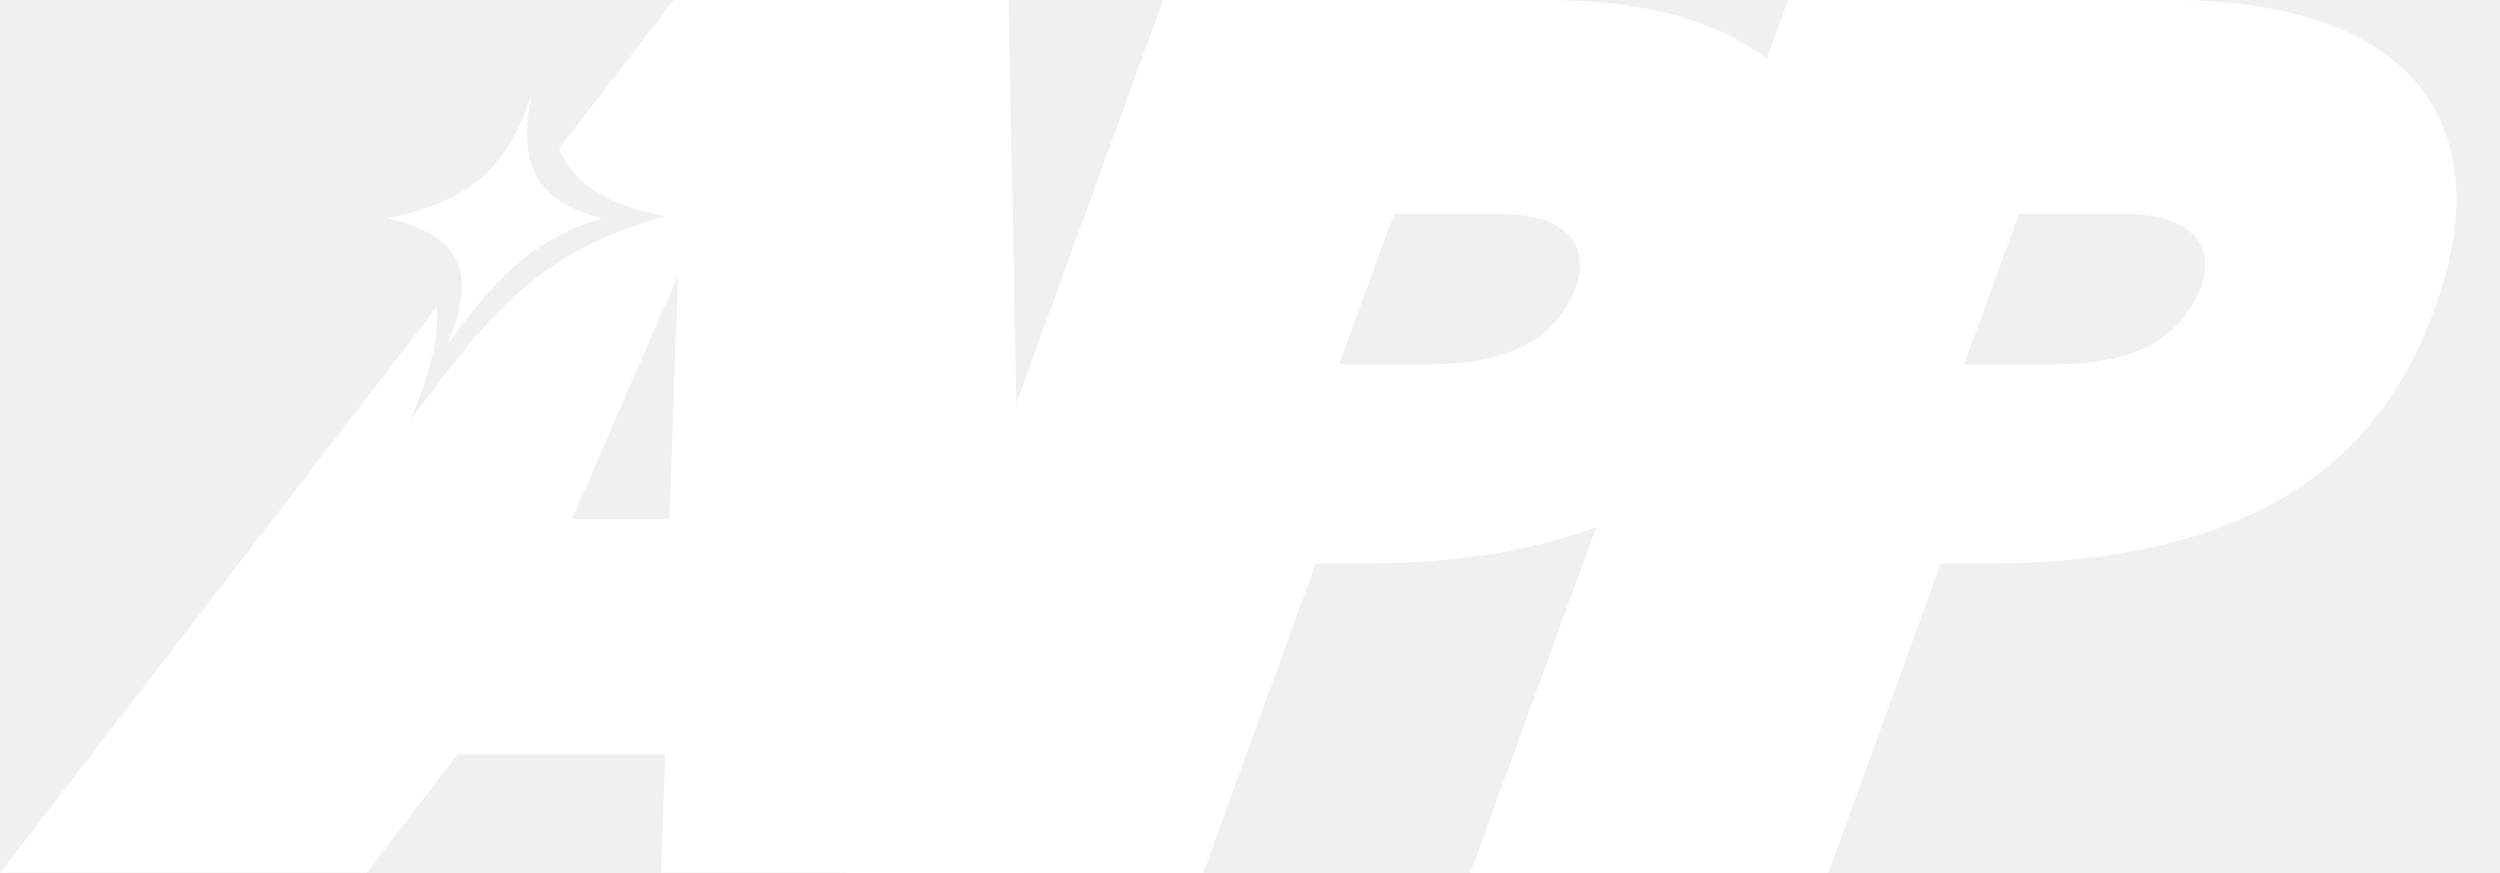
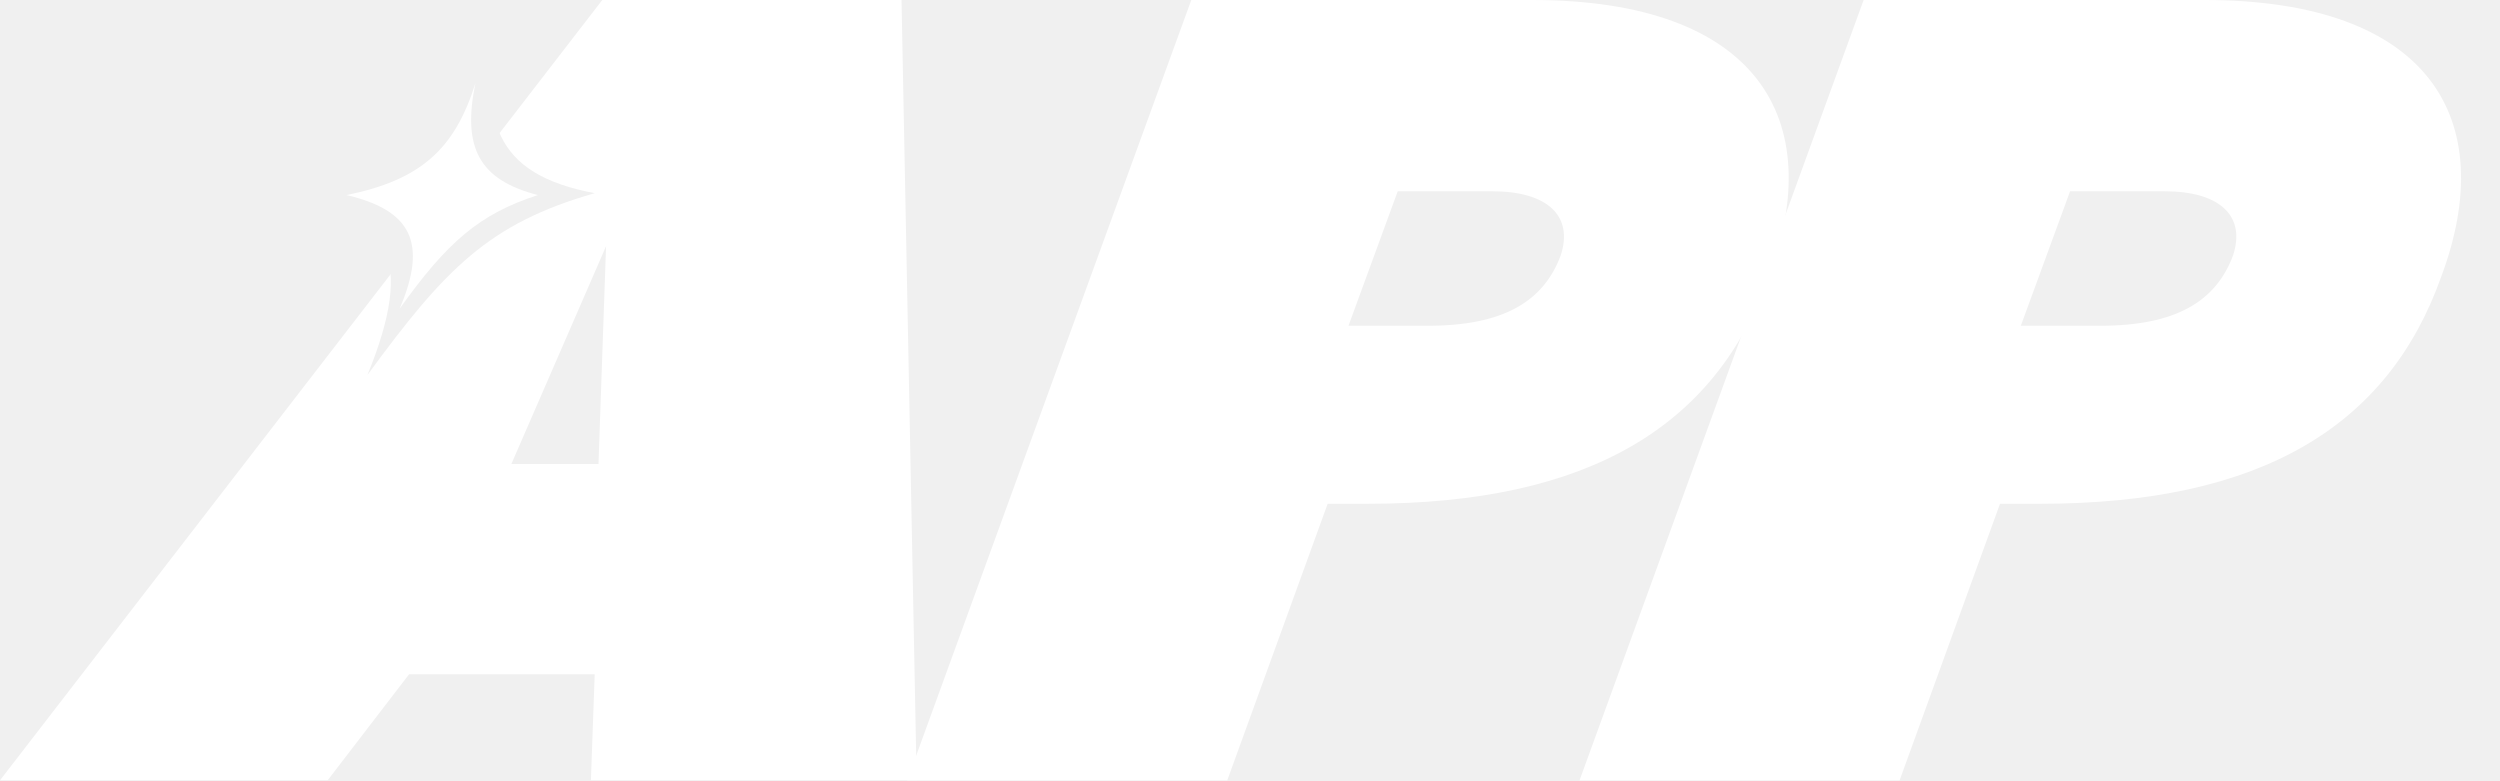
- <svg xmlns="http://www.w3.org/2000/svg" viewBox="0 0 1180 412">
+ <svg xmlns="http://www.w3.org/2000/svg" viewBox="0 0 1320 412">
  <defs>
    <mask id="a-edge">
      <rect width="1180" height="412" fill="white" />
      <path d="M263 5C250 63 224 86 150 102 207 111 219 137 194 198 235 142 258 118 314 102 261 92 252 64 263 5Z" fill="black" />
    </mask>
  </defs>
  <g fill="#fff" fill-rule="evenodd">
    <path mask="url(#a-edge)" d="M0 412 318 0H476L484 412H312L314 356H216L173 412ZM320 130 270 245H316Z" />
    <path d="M251 44C240 79 222 95 183 103 217 111 226 128 211 163 236 128 253 113 284 103 253 95 244 78 251 44Z" />
-     <path d="M399 412 549 0H729C848 0 885 63 854 146 826 225 759 266 642 266H621L568 412ZM658 101 632 172H674C714 172 735 159 744 135 751 114 737 101 708 101Z" />
-     <path d="M694 412 844 0H1024C1143 0 1180 63 1149 146 1121 225 1054 266 937 266H916L863 412ZM953 101 927 172H969C1009 172 1030 159 1039 135 1046 114 1032 101 1003 101Z" />
+     <path transform="translate(80 0)" d="M399 412 549 0H729C848 0 885 63 854 146 826 225 759 266 642 266H621L568 412ZM658 101 632 172H674C714 172 735 159 744 135 751 114 737 101 708 101Z" />
+     <path transform="translate(140 0)" d="M694 412 844 0H1024C1143 0 1180 63 1149 146 1121 225 1054 266 937 266H916L863 412ZM953 101 927 172H969C1009 172 1030 159 1039 135 1046 114 1032 101 1003 101Z" />
  </g>
</svg>
